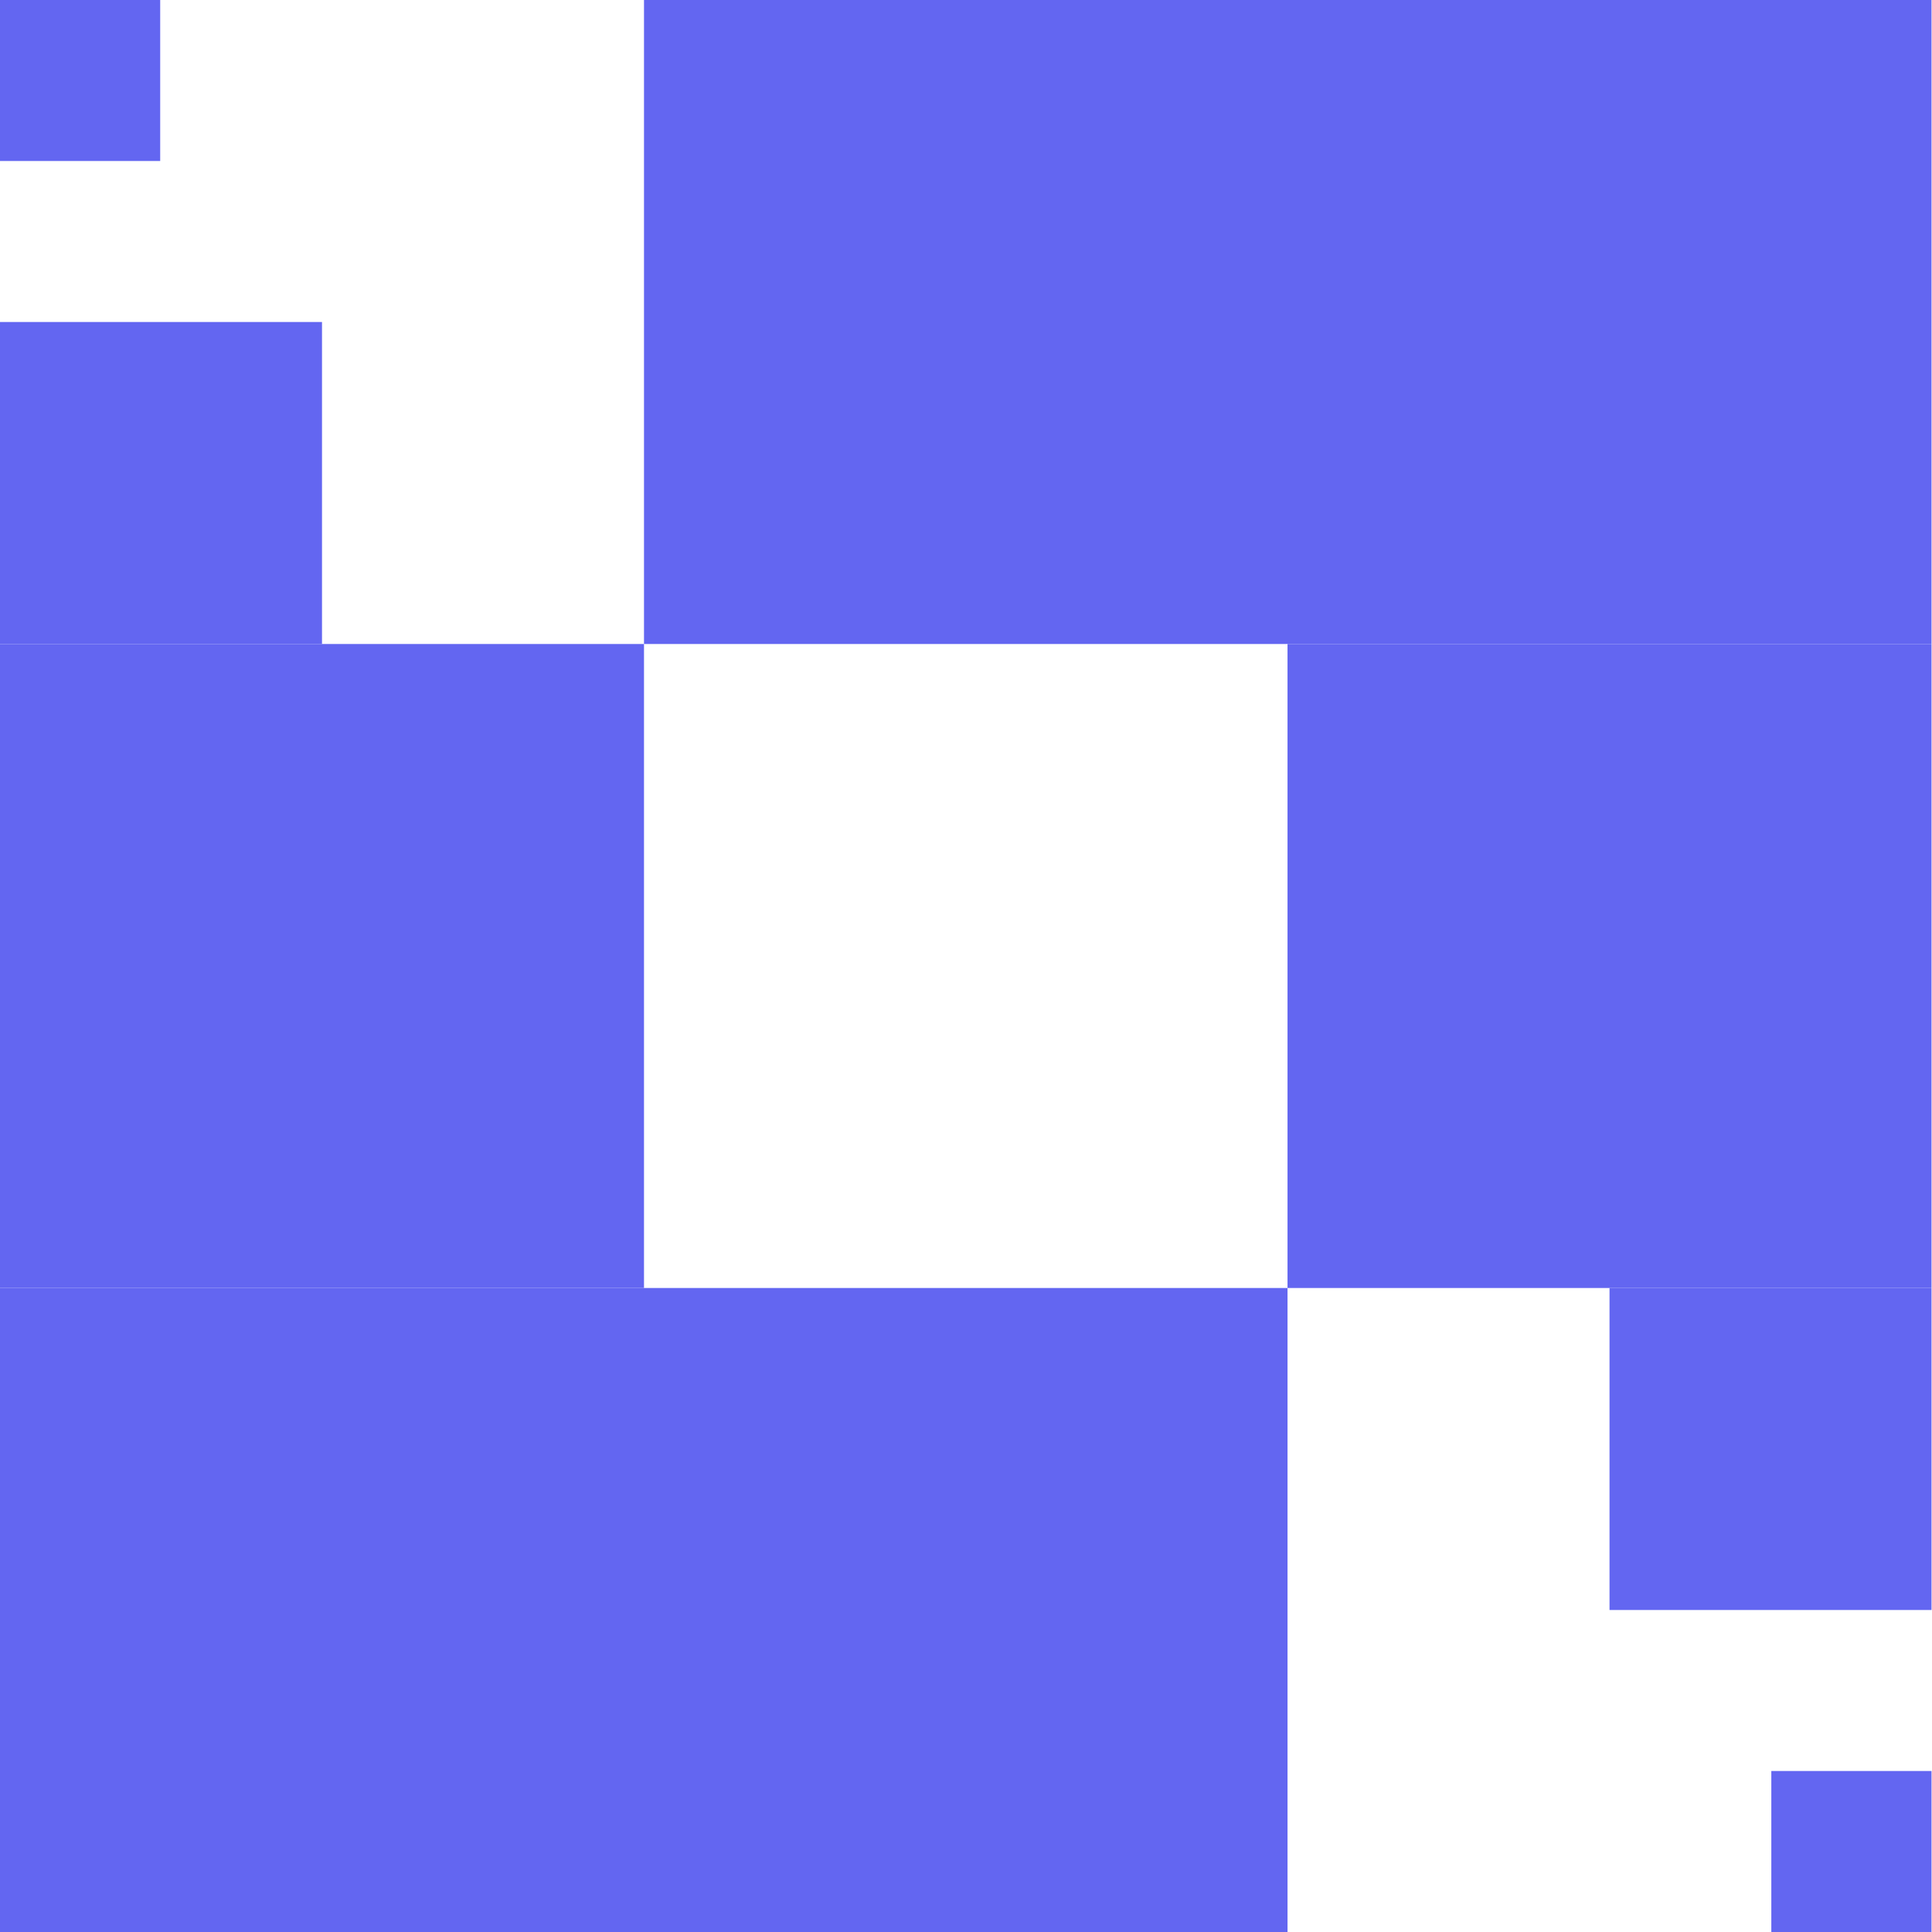
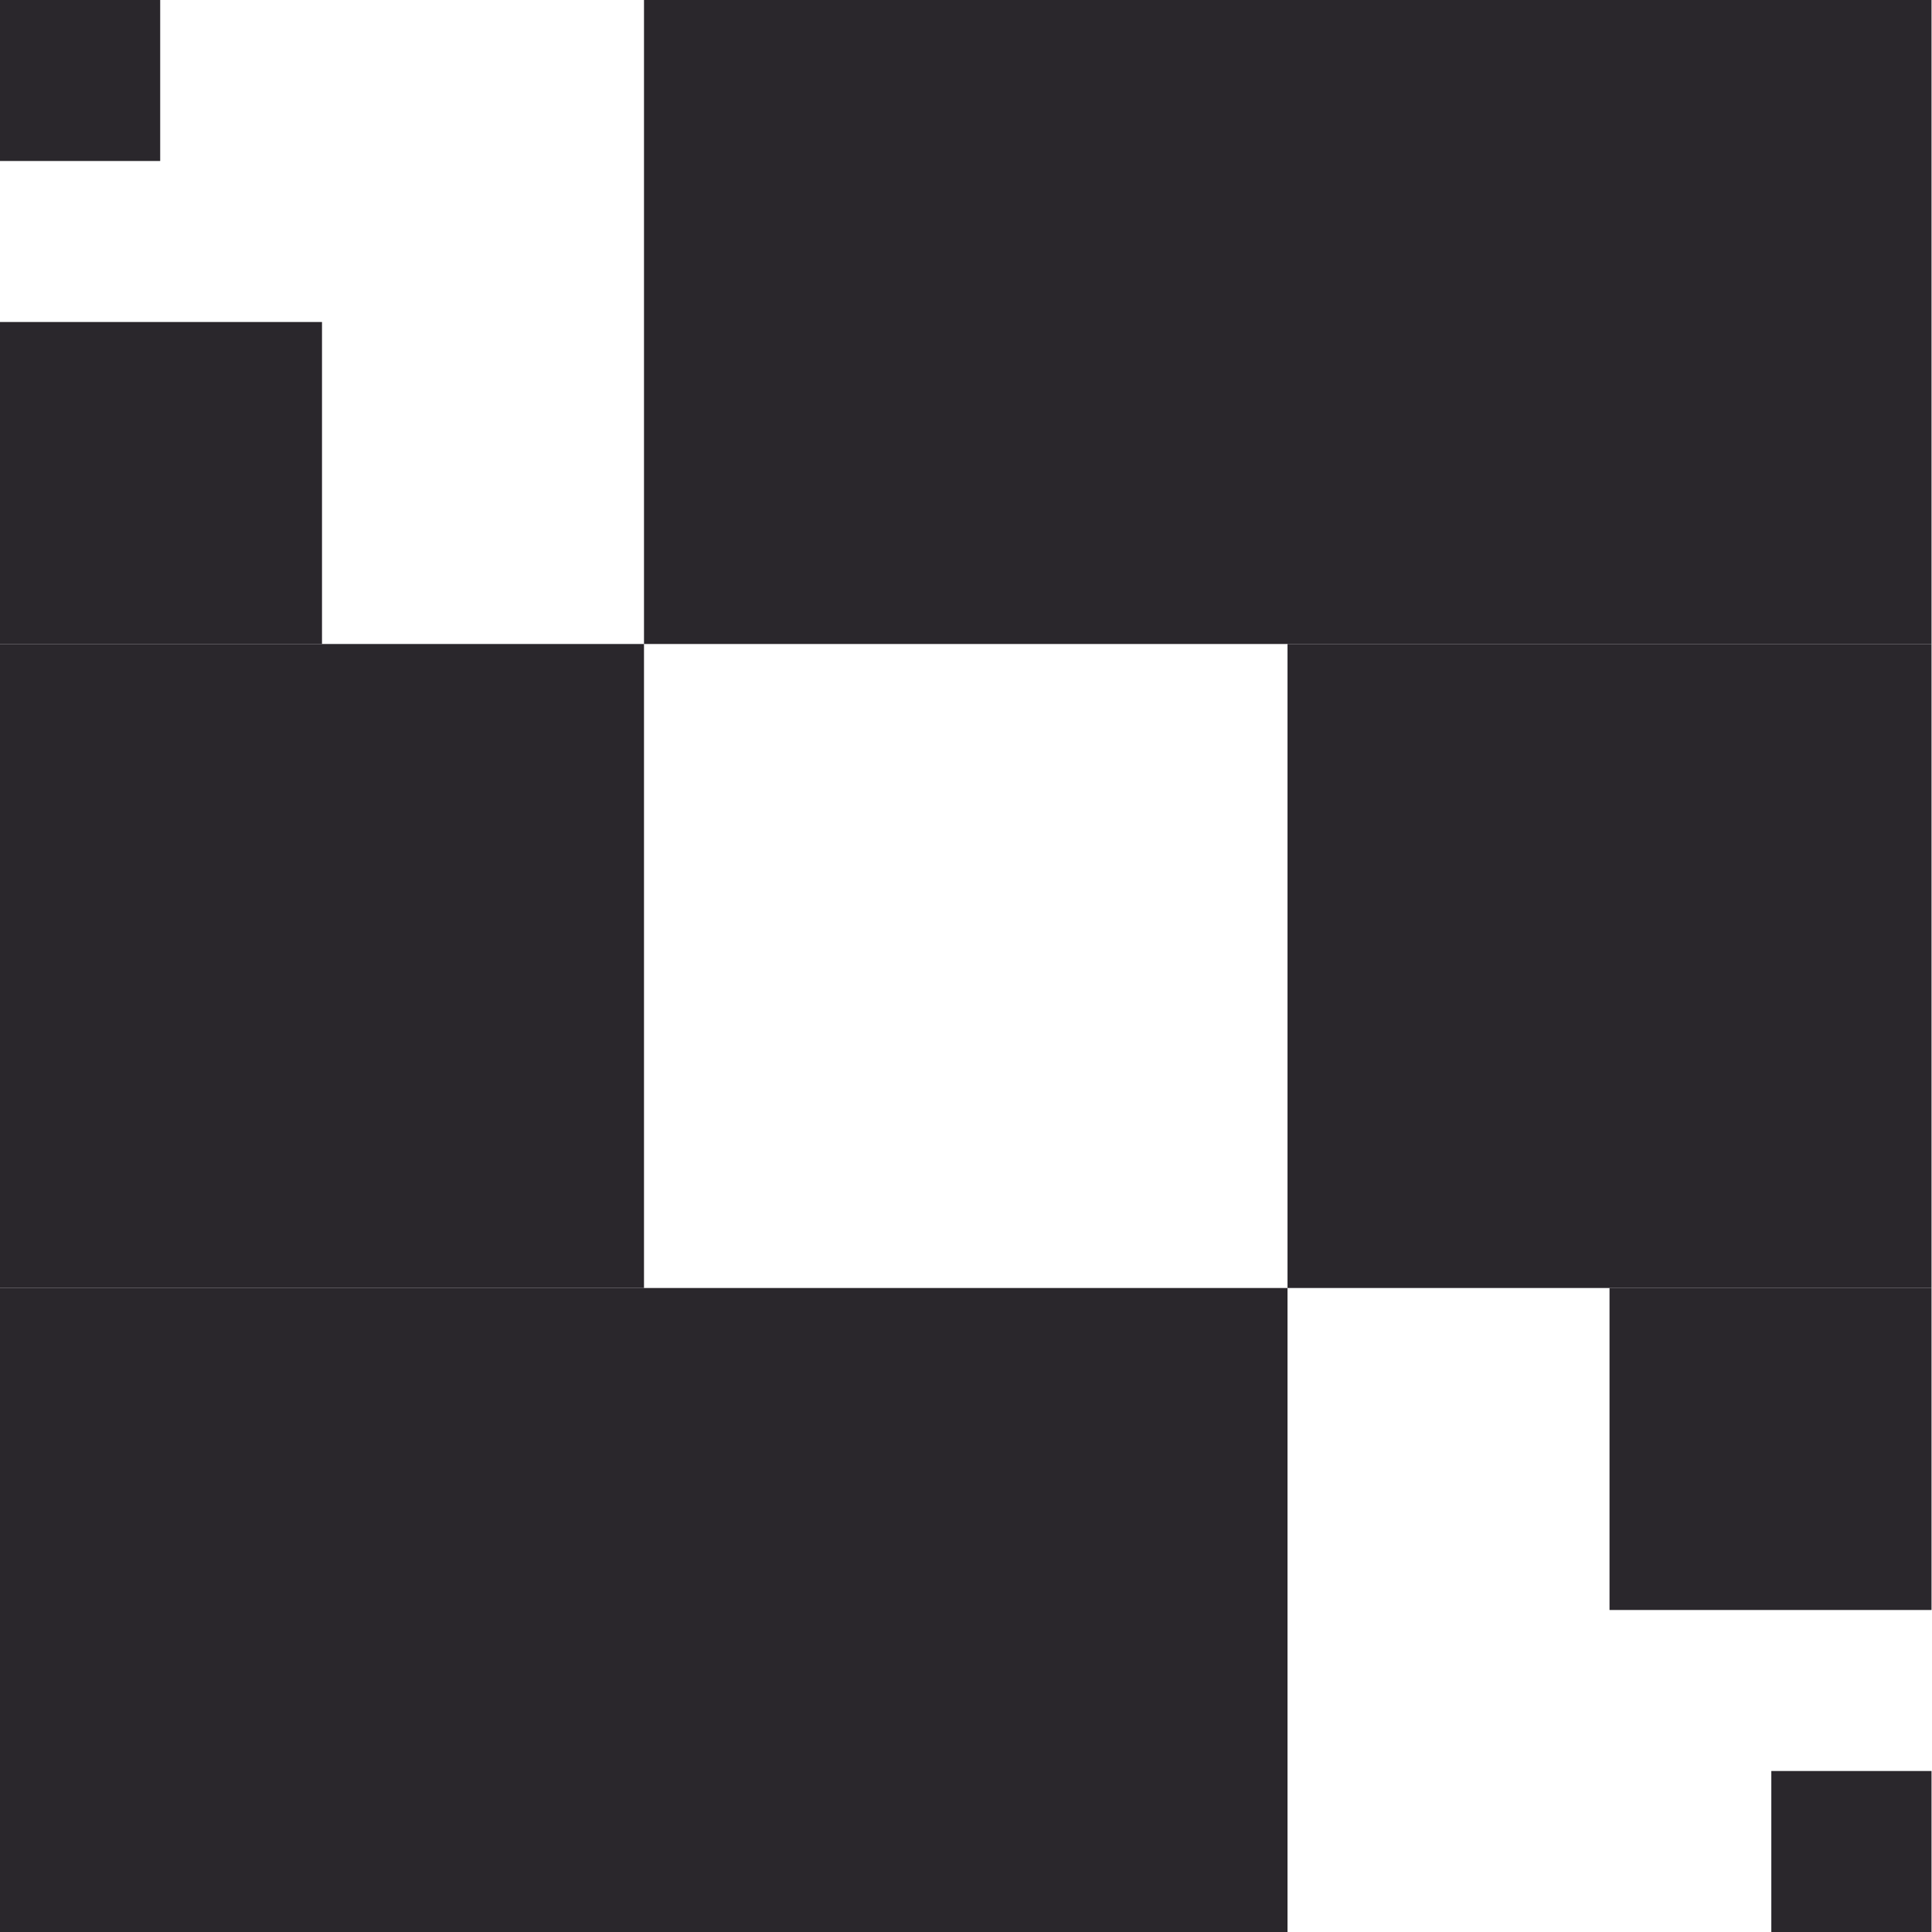
<svg xmlns="http://www.w3.org/2000/svg" width="24" height="24" viewBox="0 0 24 24" fill="none">
  <style>
-     svg { color: #6366F1; }
+     svg { color: #2A272C; }
+     @media (prefers-color-scheme: dark) { svg { color: #FAFAF9; } }
  </style>
  <path d="M0 16H15.994V24H0V16Z" fill="currentColor" />
  <path d="M23.994 8L8 8L8 -1.65544e-05L23.994 -1.51562e-05L23.994 8Z" fill="currentColor" />
  <path d="M0 8H8V16H0V8Z" fill="currentColor" />
  <path d="M23.994 16L15.994 16L15.994 8L23.994 8L23.994 16Z" fill="currentColor" />
  <path d="M0 4H4V8H0V4Z" fill="currentColor" />
  <path d="M0 0H1.99V2H0V0Z" fill="currentColor" />
  <path d="M22.004 22H23.994V24H22.004V22Z" fill="currentColor" />
  <path d="M23.994 20L19.994 20L19.994 16L23.994 16L23.994 20Z" fill="currentColor" />
</svg>
